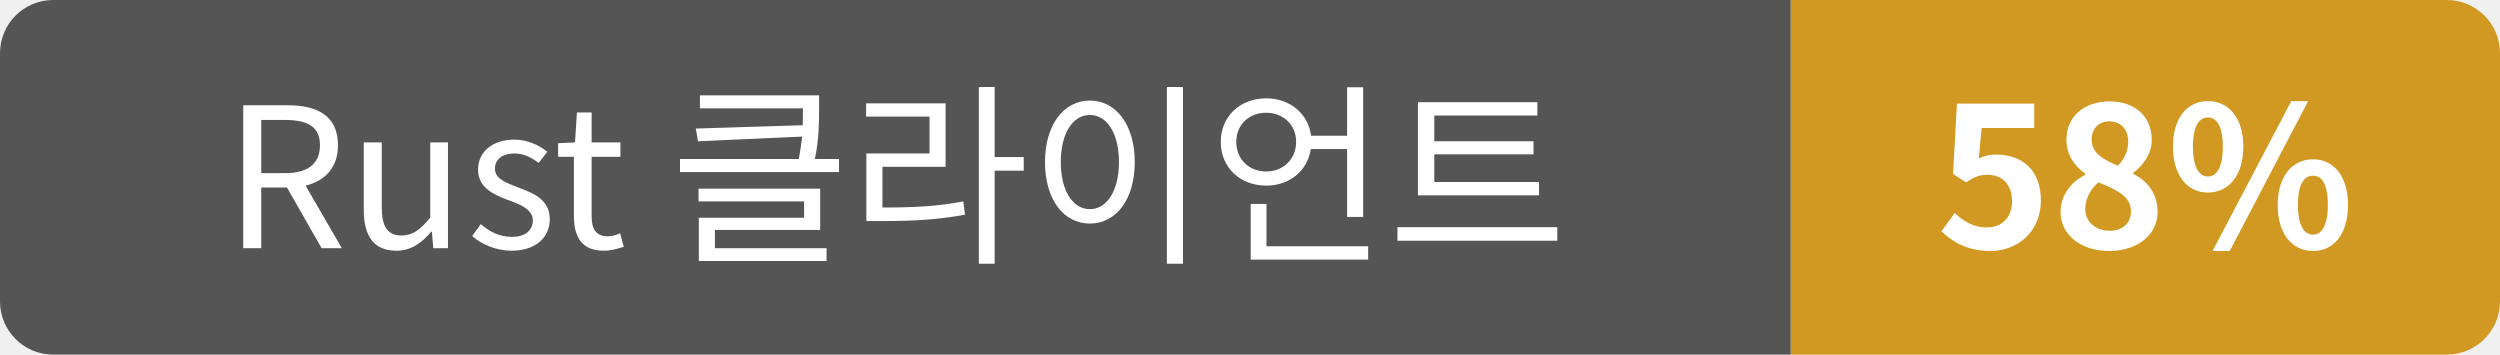
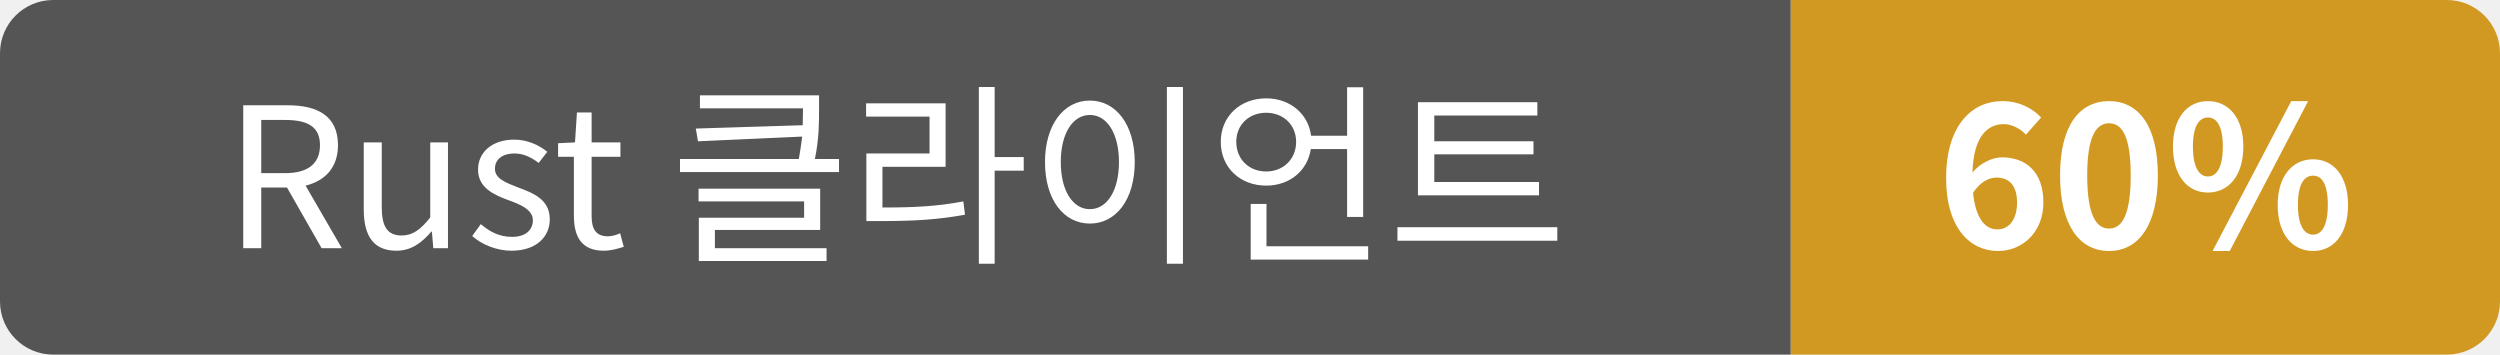
- <svg xmlns="http://www.w3.org/2000/svg" width="141" height="20" role="img" aria-label="Rust 클라이언트: 58%">
+ <svg xmlns="http://www.w3.org/2000/svg" width="141" height="20" role="img" aria-label="Rust 클라이언트: 60%">
  <clipPath id="round">
    <rect width="141" height="20" rx="3" />
  </clipPath>
  <g clip-path="url(#round)">
    <rect width="101" height="20" fill="#555555" />
    <rect x="101" width="40" height="20" fill="#d29922" />
  </g>
  <g fill="#ffffff" font-family="Segoe UI, Malgun Gothic, Apple SD Gothic Neo, Noto Sans KR, Noto Sans CJK KR, sans-serif" font-size="11" text-anchor="middle">
    <text x="50.5" y="14">Rust 클라이언트</text>
-     <text x="121.0" y="14" font-weight="600">58%</text>
+     <text x="121.0" y="14" font-weight="600">60%</text>
  </g>
</svg>
